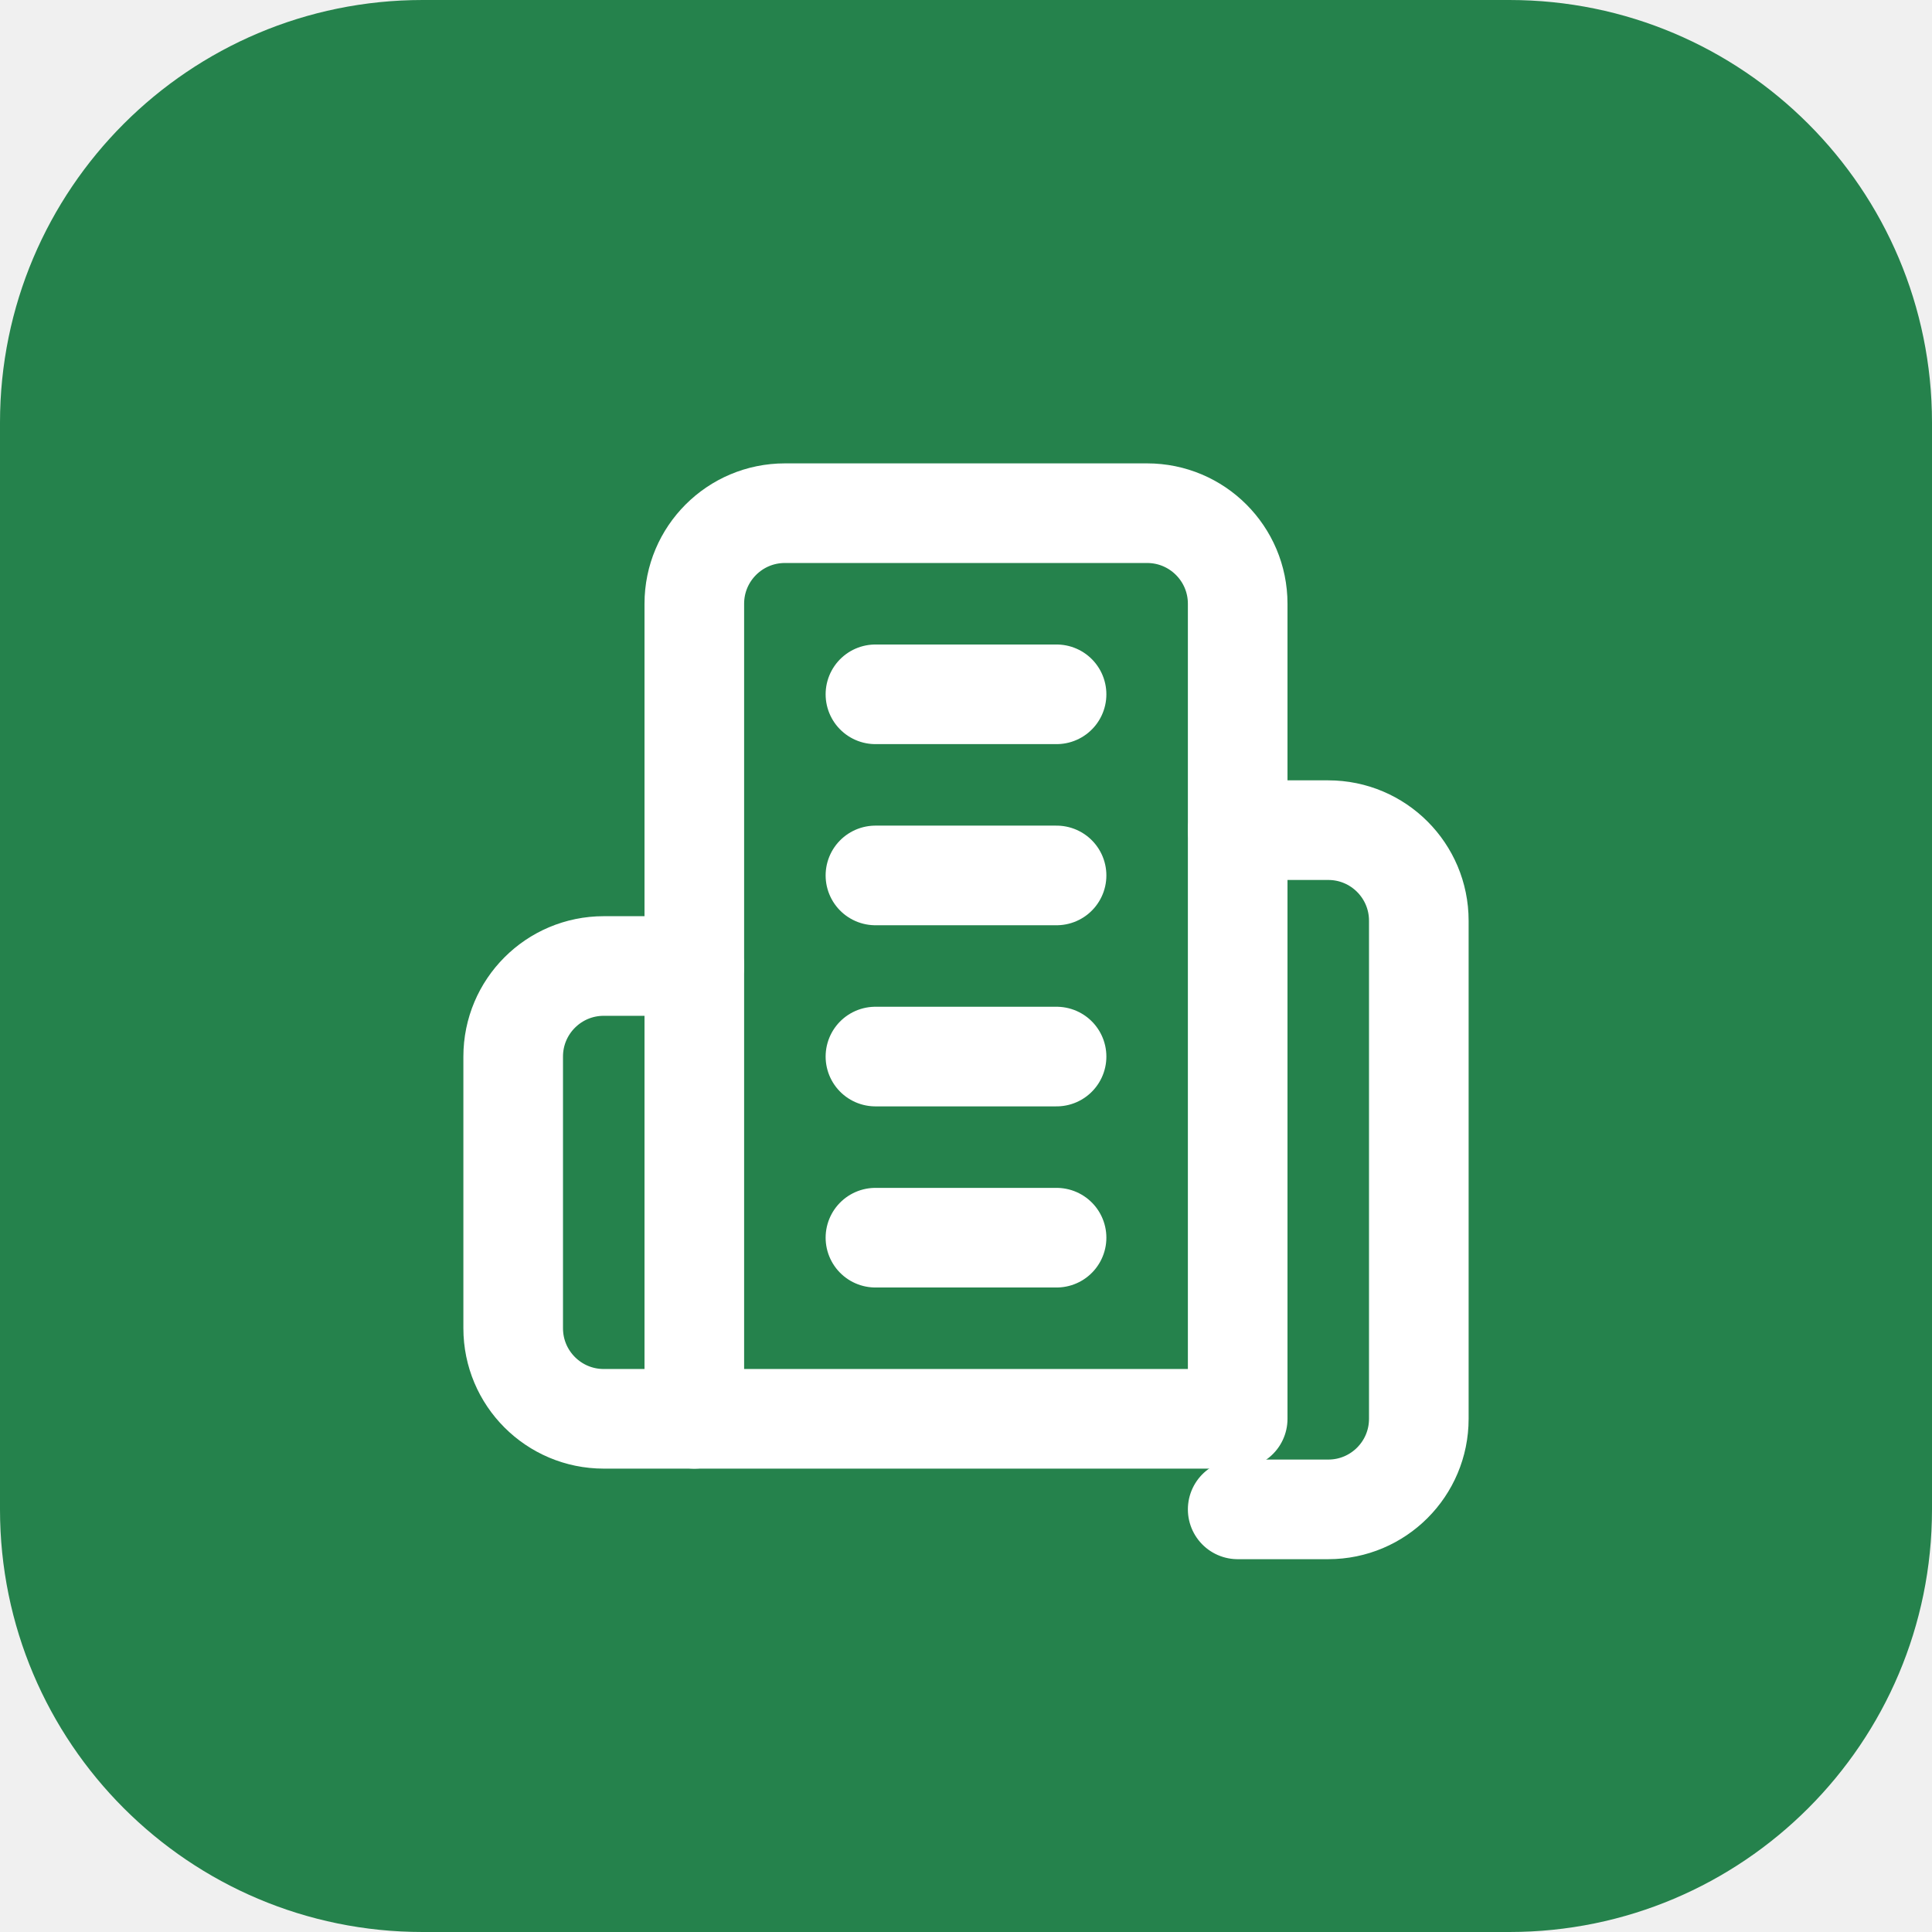
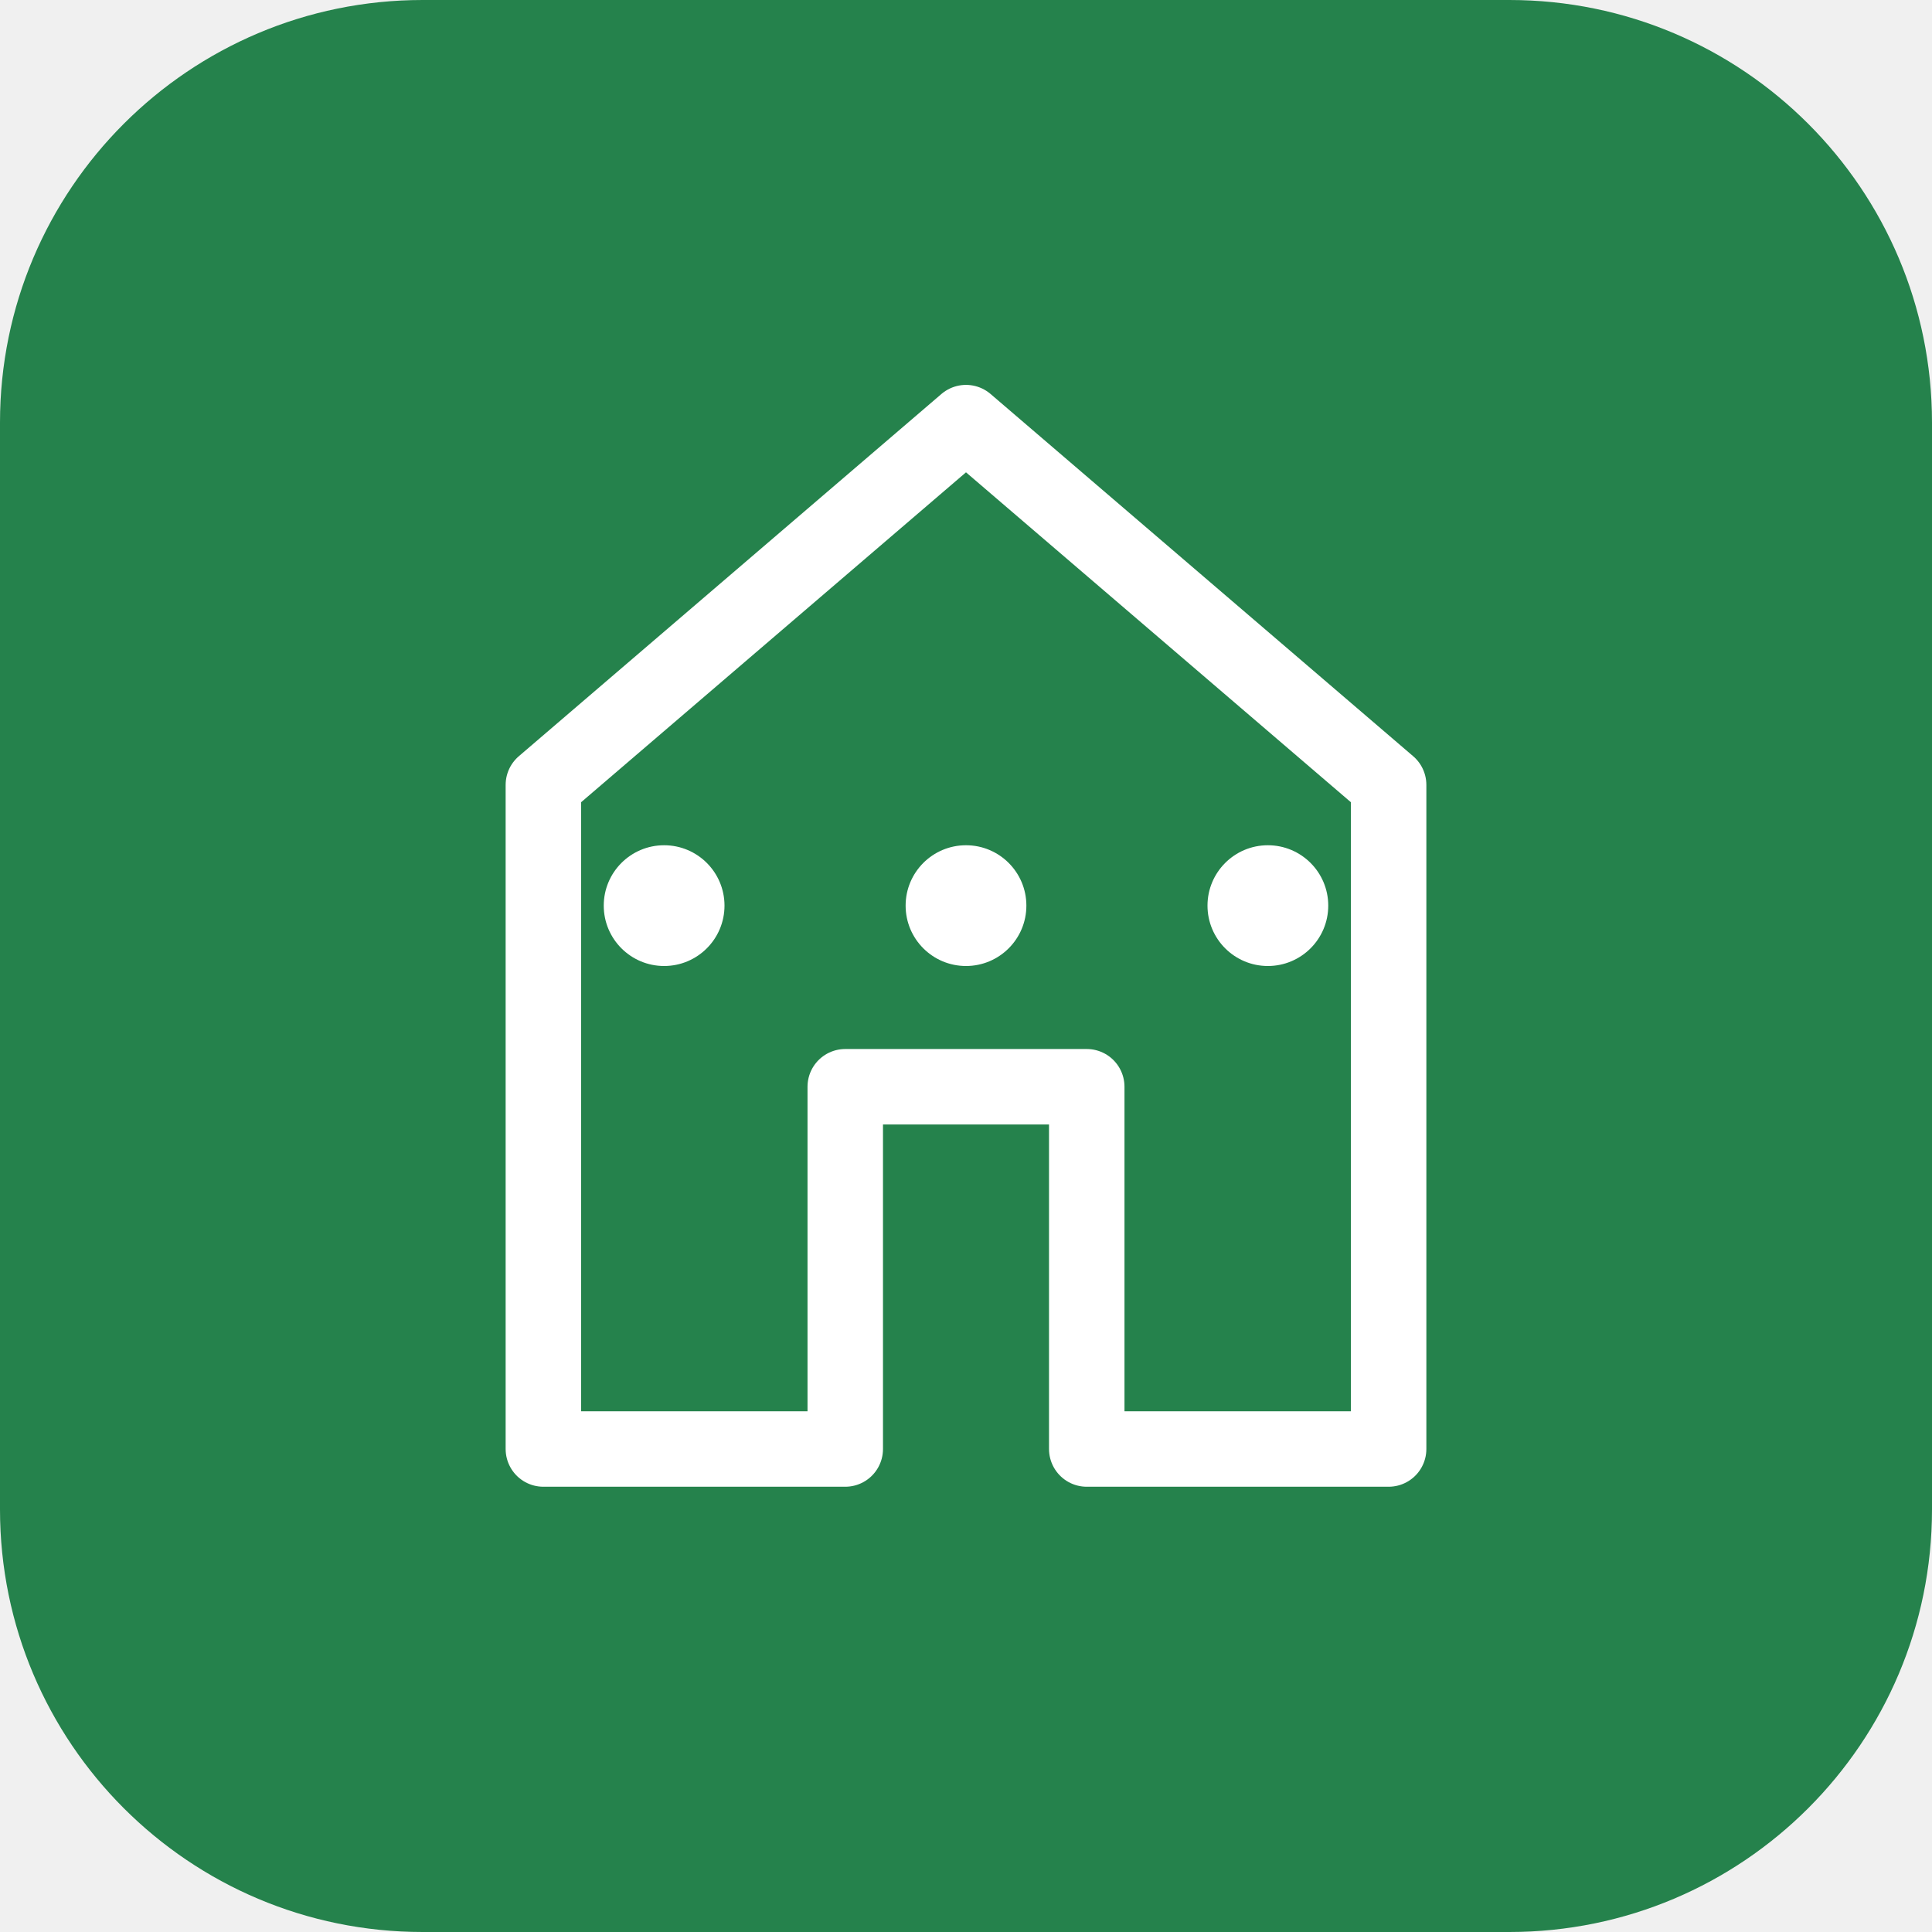
<svg xmlns="http://www.w3.org/2000/svg" viewBox="0 0 64 64" width="64" height="64">
  <rect width="64" height="64" rx="14" fill="#25824c" />
-   <g transform="translate(14 14) scale(1.5)" fill="none" stroke="#ffffff" stroke-width="2.2" stroke-linecap="round" stroke-linejoin="round">
-     <path d="M6 22V4a2 2 0 0 1 2-2h8a2 2 0 0 1 2 2v18Z" />
-     <path d="M6 12H4a2 2 0 0 0-2 2v6a2 2 0 0 0 2 2h2" />
-     <path d="M18 9h2a2 2 0 0 1 2 2v11a2 2 0 0 1-2 2H18" />
-     <path d="M10 6h4M10 10h4M10 14h4M10 18h4" />
-   </g>
+   <path d="M32 14L18 26v22h10V36h8v12h10V26L32 14z" fill="none" stroke="#ffffff" stroke-width="2.5" stroke-linecap="round" stroke-linejoin="round" />
+   <circle cx="22" cy="30" r="2" fill="#ffffff" />
+   <circle cx="32" cy="30" r="2" fill="#ffffff" />
+   <circle cx="42" cy="30" r="2" fill="#ffffff" />
</svg>
